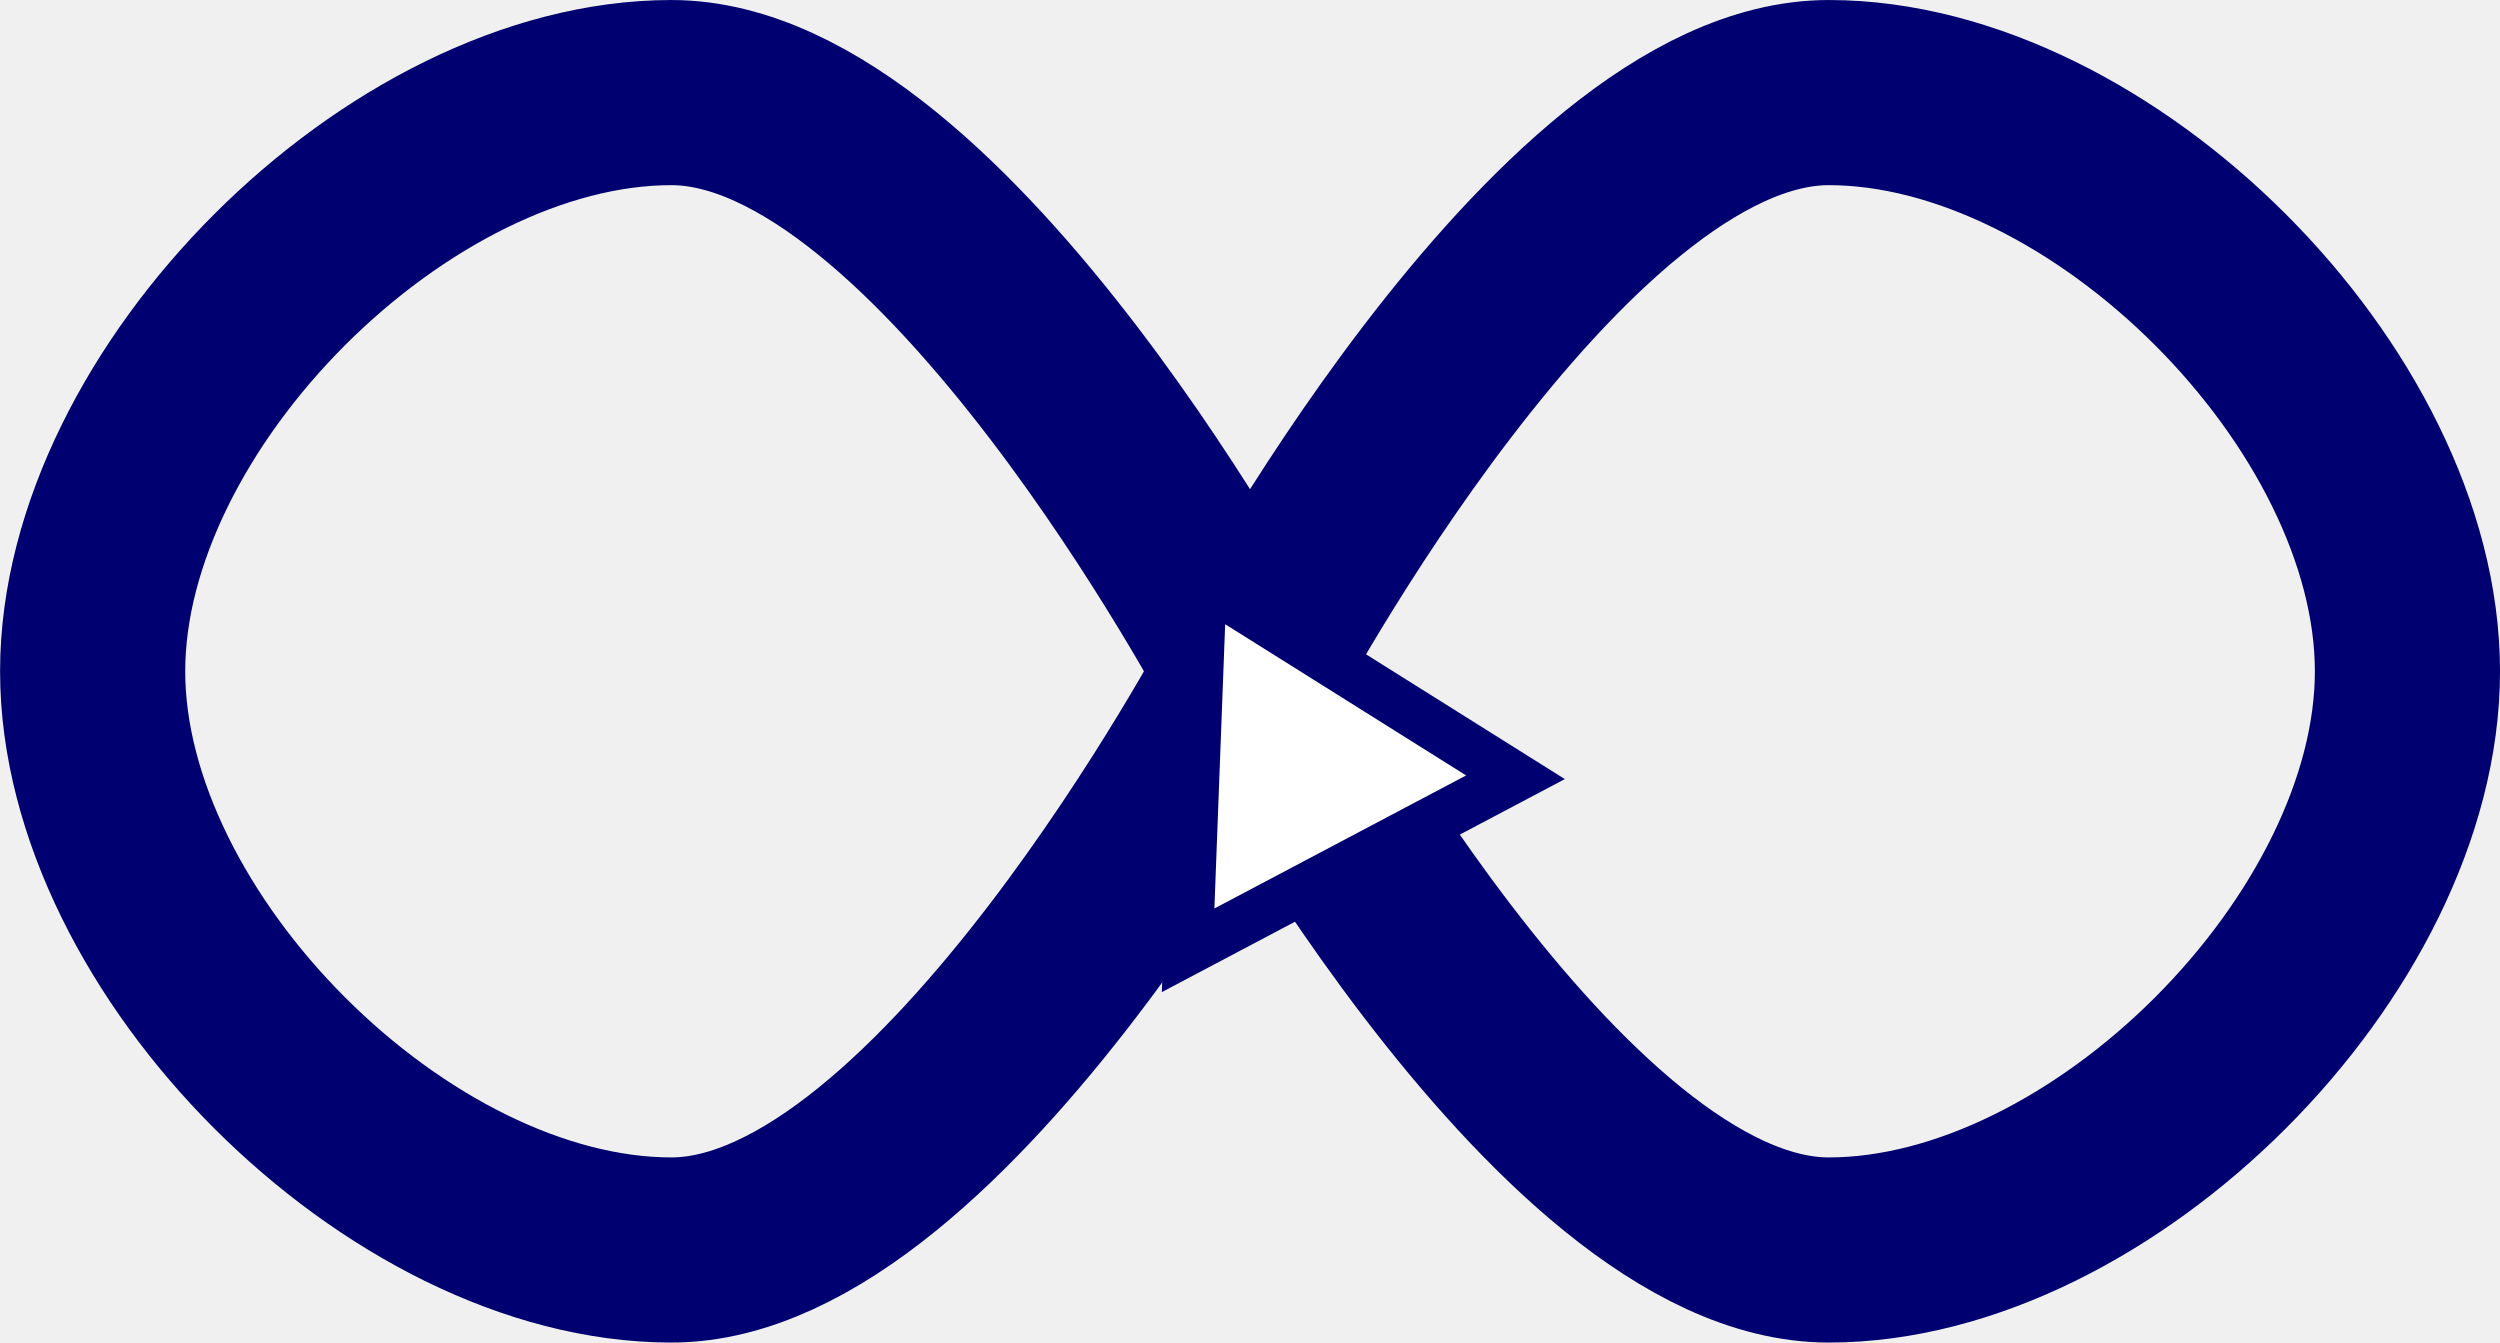
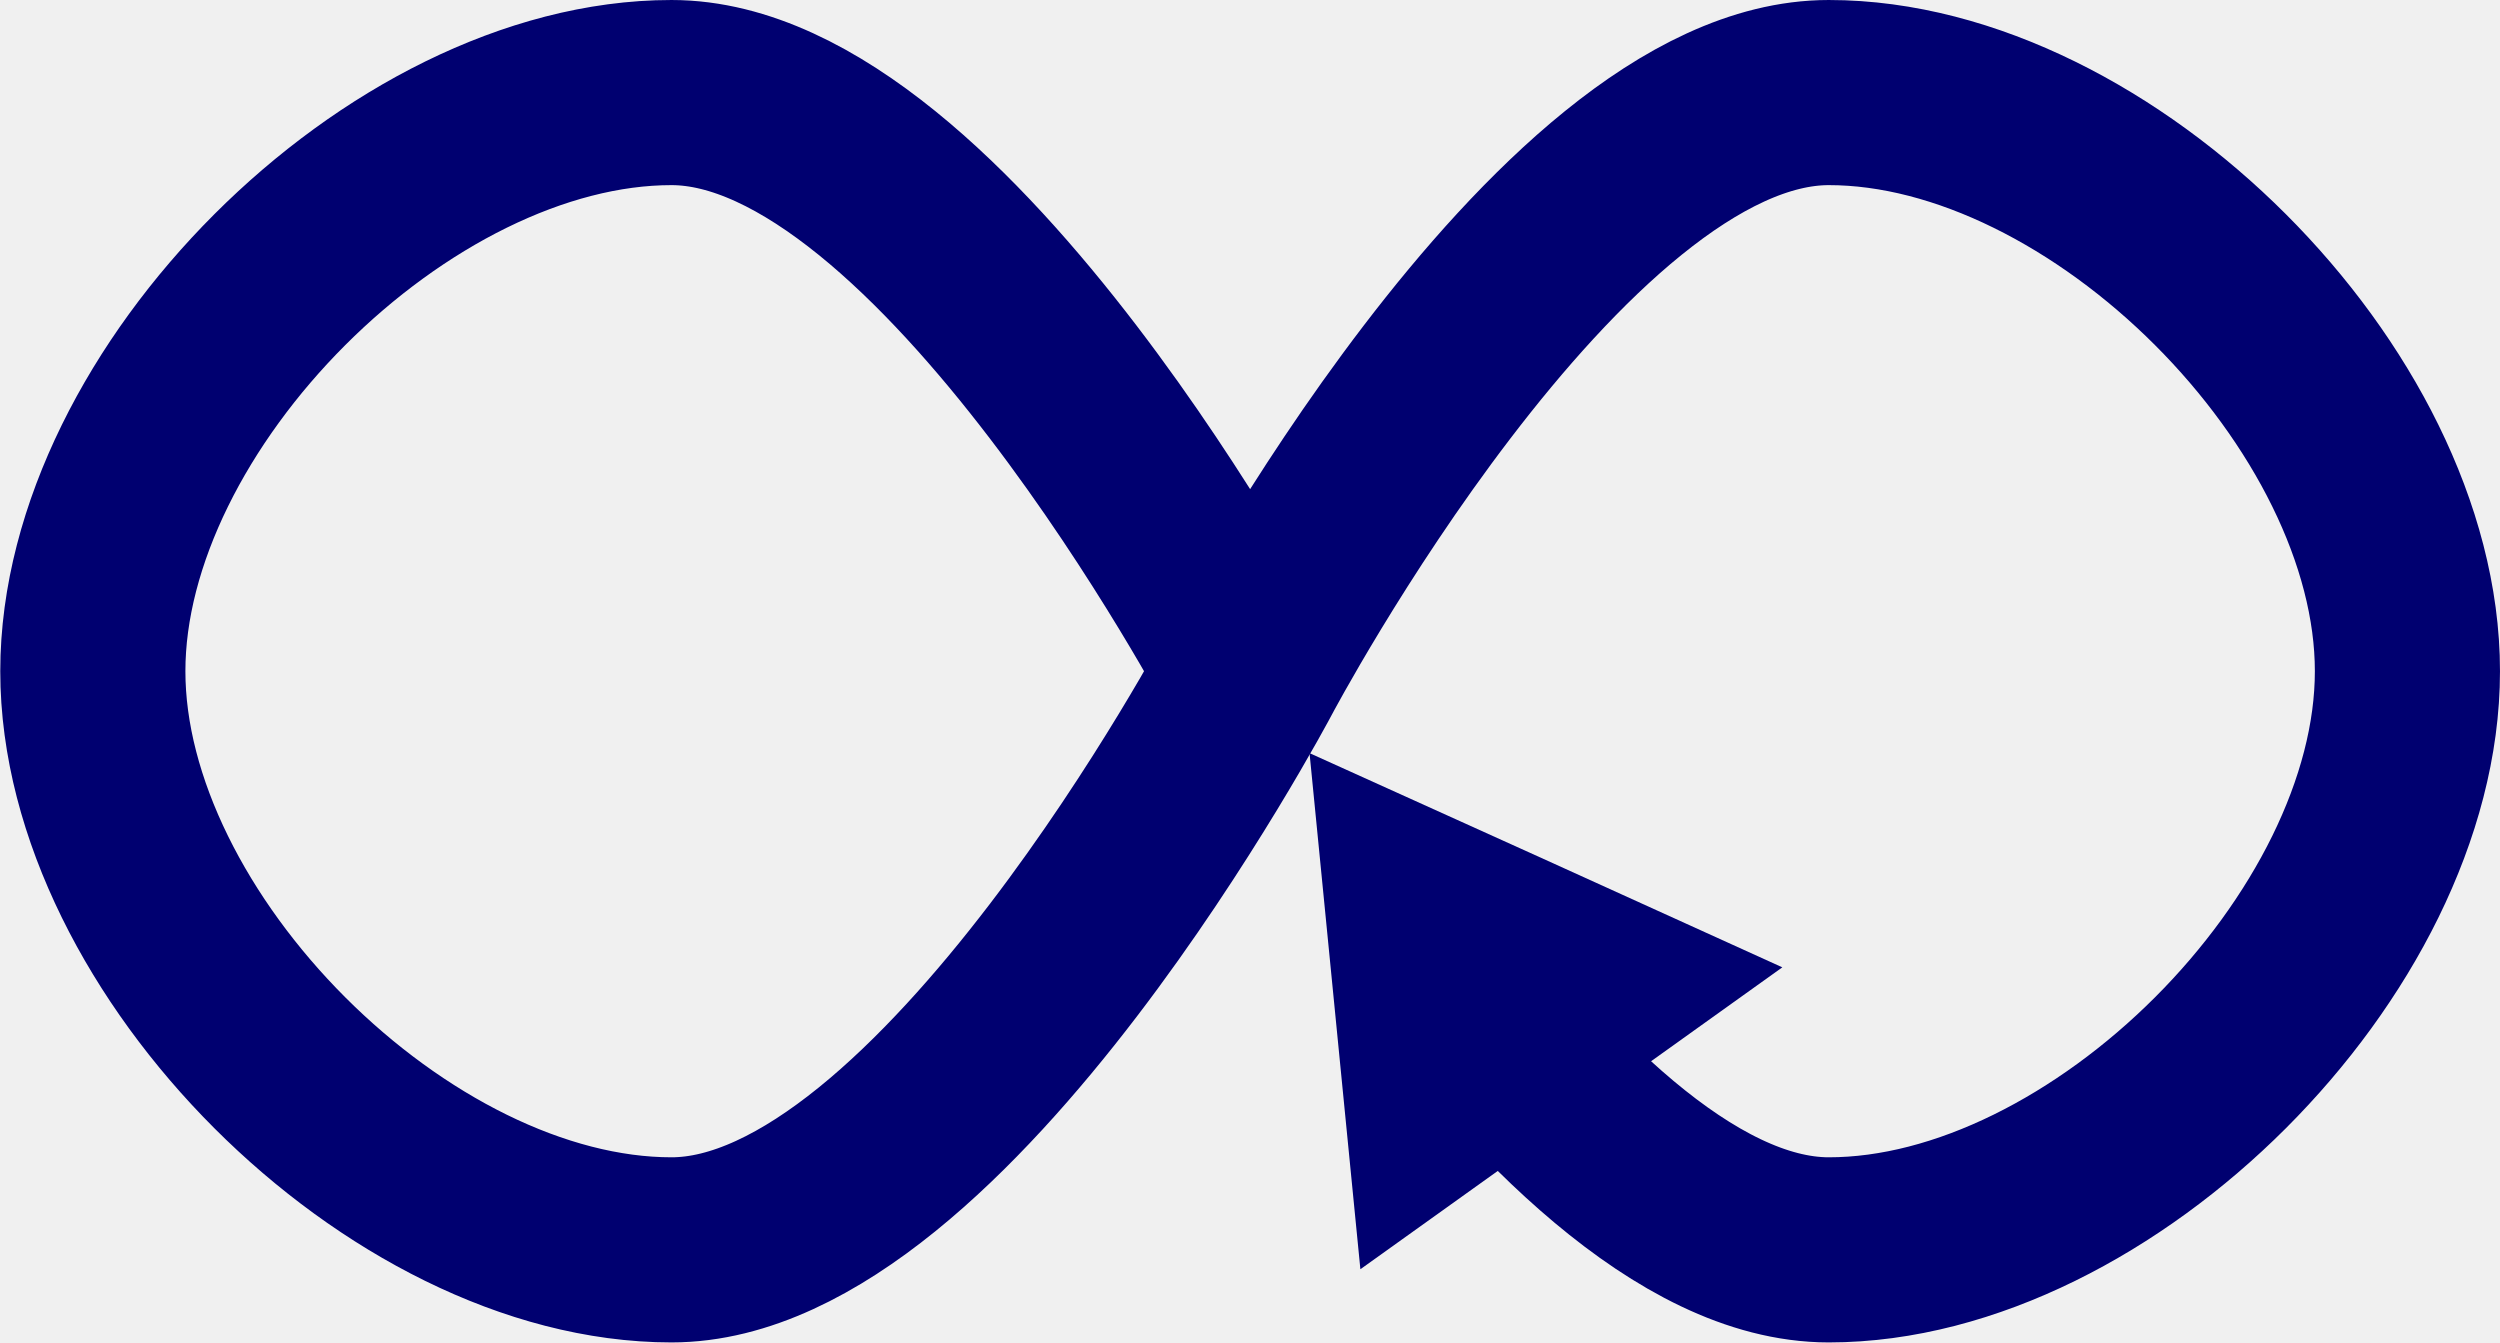
<svg xmlns="http://www.w3.org/2000/svg" id="svg11753" width="54" height="29" version="1.1" viewBox="0 0 14.287 7.673">
  <defs id="defs11747">
    <marker id="marker1153" orient="auto" overflow="visible" refX="0" refY="0">
      <path id="path1151" fill="#fff" fill-rule="evenodd" stroke="#000070" stroke-opacity="1" stroke-width="1pt" d="M 5.77,0.0 L -2.88,5.0 L -2.88,-5.0 L 5.77,0.0 z" transform="scale(0.2) translate(-3.0,0)" />
    </marker>
    <marker id="EmptyTriangleOutS" orient="auto" overflow="visible" refX="0" refY="0">
      <path id="path1011" fill="#000070" fill-opacity="1" fill-rule="evenodd" stroke="#000070" stroke-opacity="1" stroke-width="1pt" d="M 5.77,0.0 L -2.88,5.0 L -2.88,-5.0 L 5.77,0.0 z" transform="scale(0.2) translate(-3.0,0)" />
    </marker>
    <marker id="Arrow2Send" orient="auto" overflow="visible" refX="0" refY="0">
      <path id="path4667" fill="#007fff" fill-opacity="1" fill-rule="evenodd" stroke="#000070" stroke-linejoin="round" stroke-opacity="1" stroke-width=".625" d="M 8.719,4.034 -2.207,0.016 8.719,-4.002 c -1.745,2.372 -1.735,5.617 -6e-7,8.035 z" transform="matrix(-0.3,0,0,-0.3,0.69,0)" />
    </marker>
  </defs>
  <g id="layer1" transform="translate(31.33423,-0.6099703)">
-     <g id="g10778" fill="#007fff" fill-opacity="1" transform="matrix(0.2645833,0,0,0.2645833,-81.57199,-4.284821)">
-       <path id="path99" fill="none" fill-opacity="1" fill-rule="evenodd" stroke="#000070" stroke-dasharray="none" stroke-linecap="butt" stroke-linejoin="miter" stroke-miterlimit="3.9" stroke-opacity="1" stroke-width="3.999" marker-end="url(#marker1153)" d="m 216.875,33 c 0,0 -6.607,-12.5 -12.5,-12.5 -5.893,0 -12.5,6.607 -12.5,12.5 0,5.893 6.607,12.5 12.5,12.5 5.893,0 12.5,-12.5 12.5,-12.5 0,0 6.607,-12.5 12.5,-12.5 5.893,0 12.5,6.607 12.5,12.5 0,5.893 -6.607,12.5 -12.5,12.5 -5.893,0 -12.5,-12.5 -12.5,-12.5" />
+     <g id="g4553">
+       <path id="path99" stroke-miterlimit="3.9" d="m -24.19,4.446 c 0,0 -1.748,-3.307 -3.307,-3.307 -1.559,0 -3.307,1.748 -3.307,3.307 0,1.559 1.748,3.307 3.307,3.307 1.559,0 3.307,-3.307 3.307,-3.307 0,0 1.748,-3.307 3.307,-3.307 1.559,0 3.307,1.748 3.307,3.307 0,1.559 -1.748,3.307 -3.307,3.307 -0.815,0 -1.683,-0.905 -2.324,-1.768" style="fill:none;fill-opacity:1;fill-rule:evenodd;stroke:#000070;stroke-width:1.058;stroke-linecap:butt;stroke-linejoin:miter;stroke-miterlimit:3.9;stroke-dasharray:none;stroke-opacity:1" />
+       <path transform="rotate(-5.627042,-24.13697,5.606651)" d="m -22.273,6.428 -0.491,0.283 -0.491,0.283 V 6.428 5.861 l 0.491,0.283 z" id="path4547" style="fill:#000070;fill-opacity:1;stroke:#000070;stroke-width:1.058;stroke-miterlimit:3.9;stroke-dasharray:none;stroke-opacity:1" />
    </g>
  </g>
</svg>
